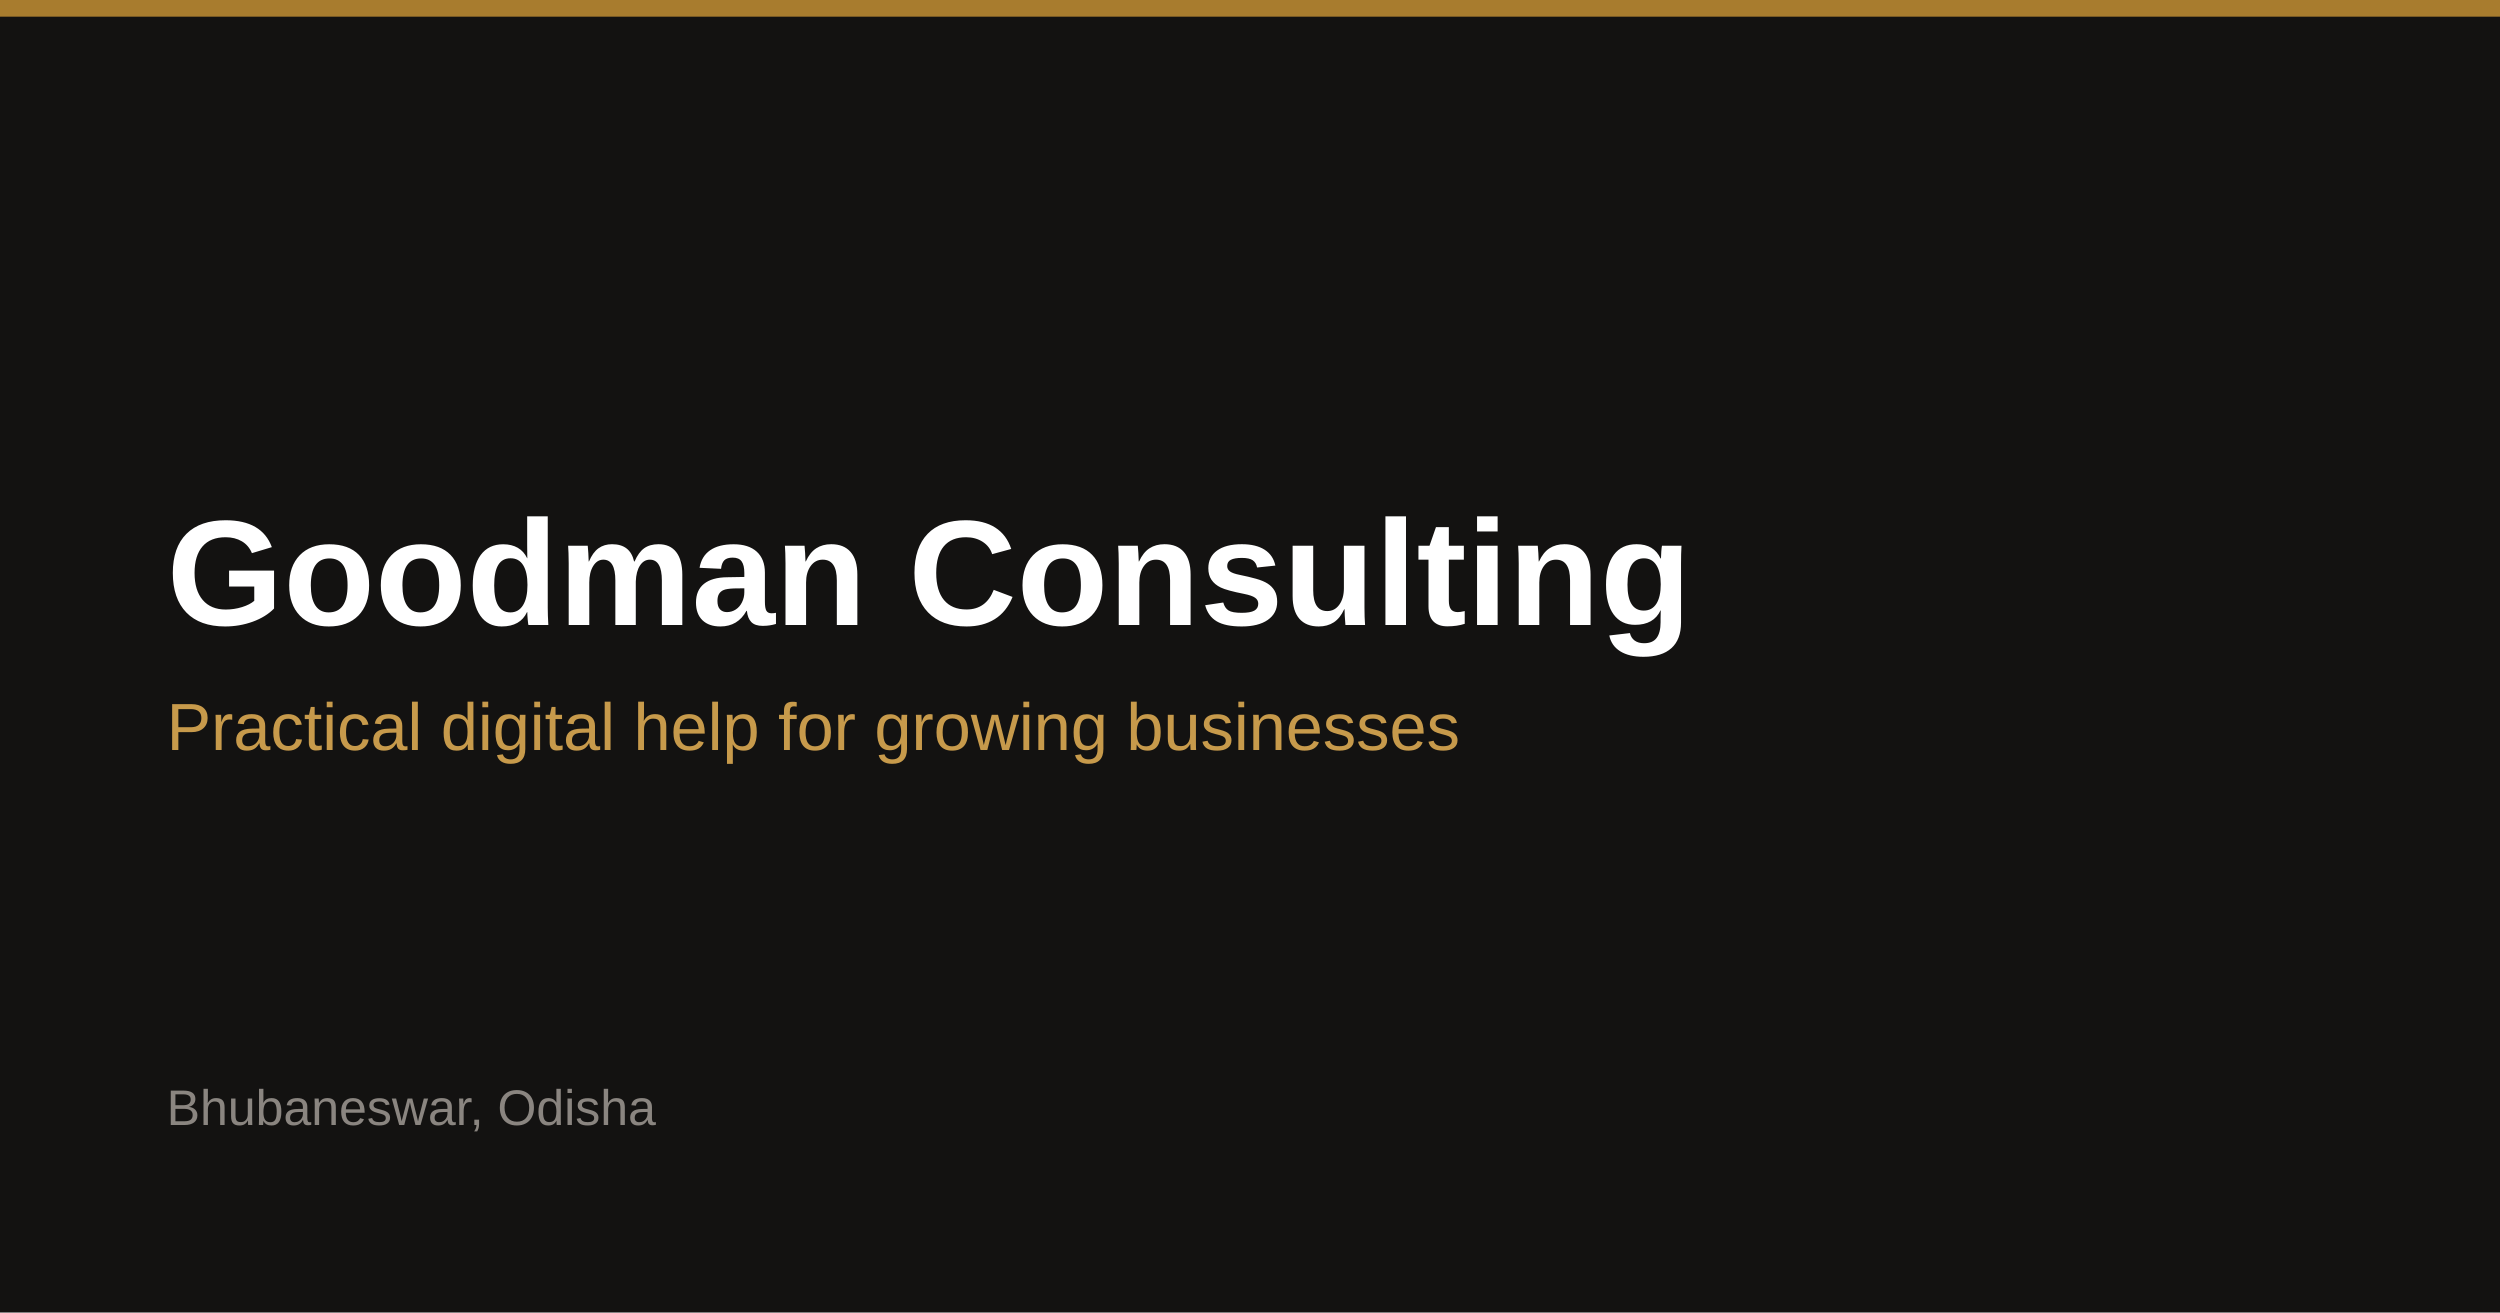
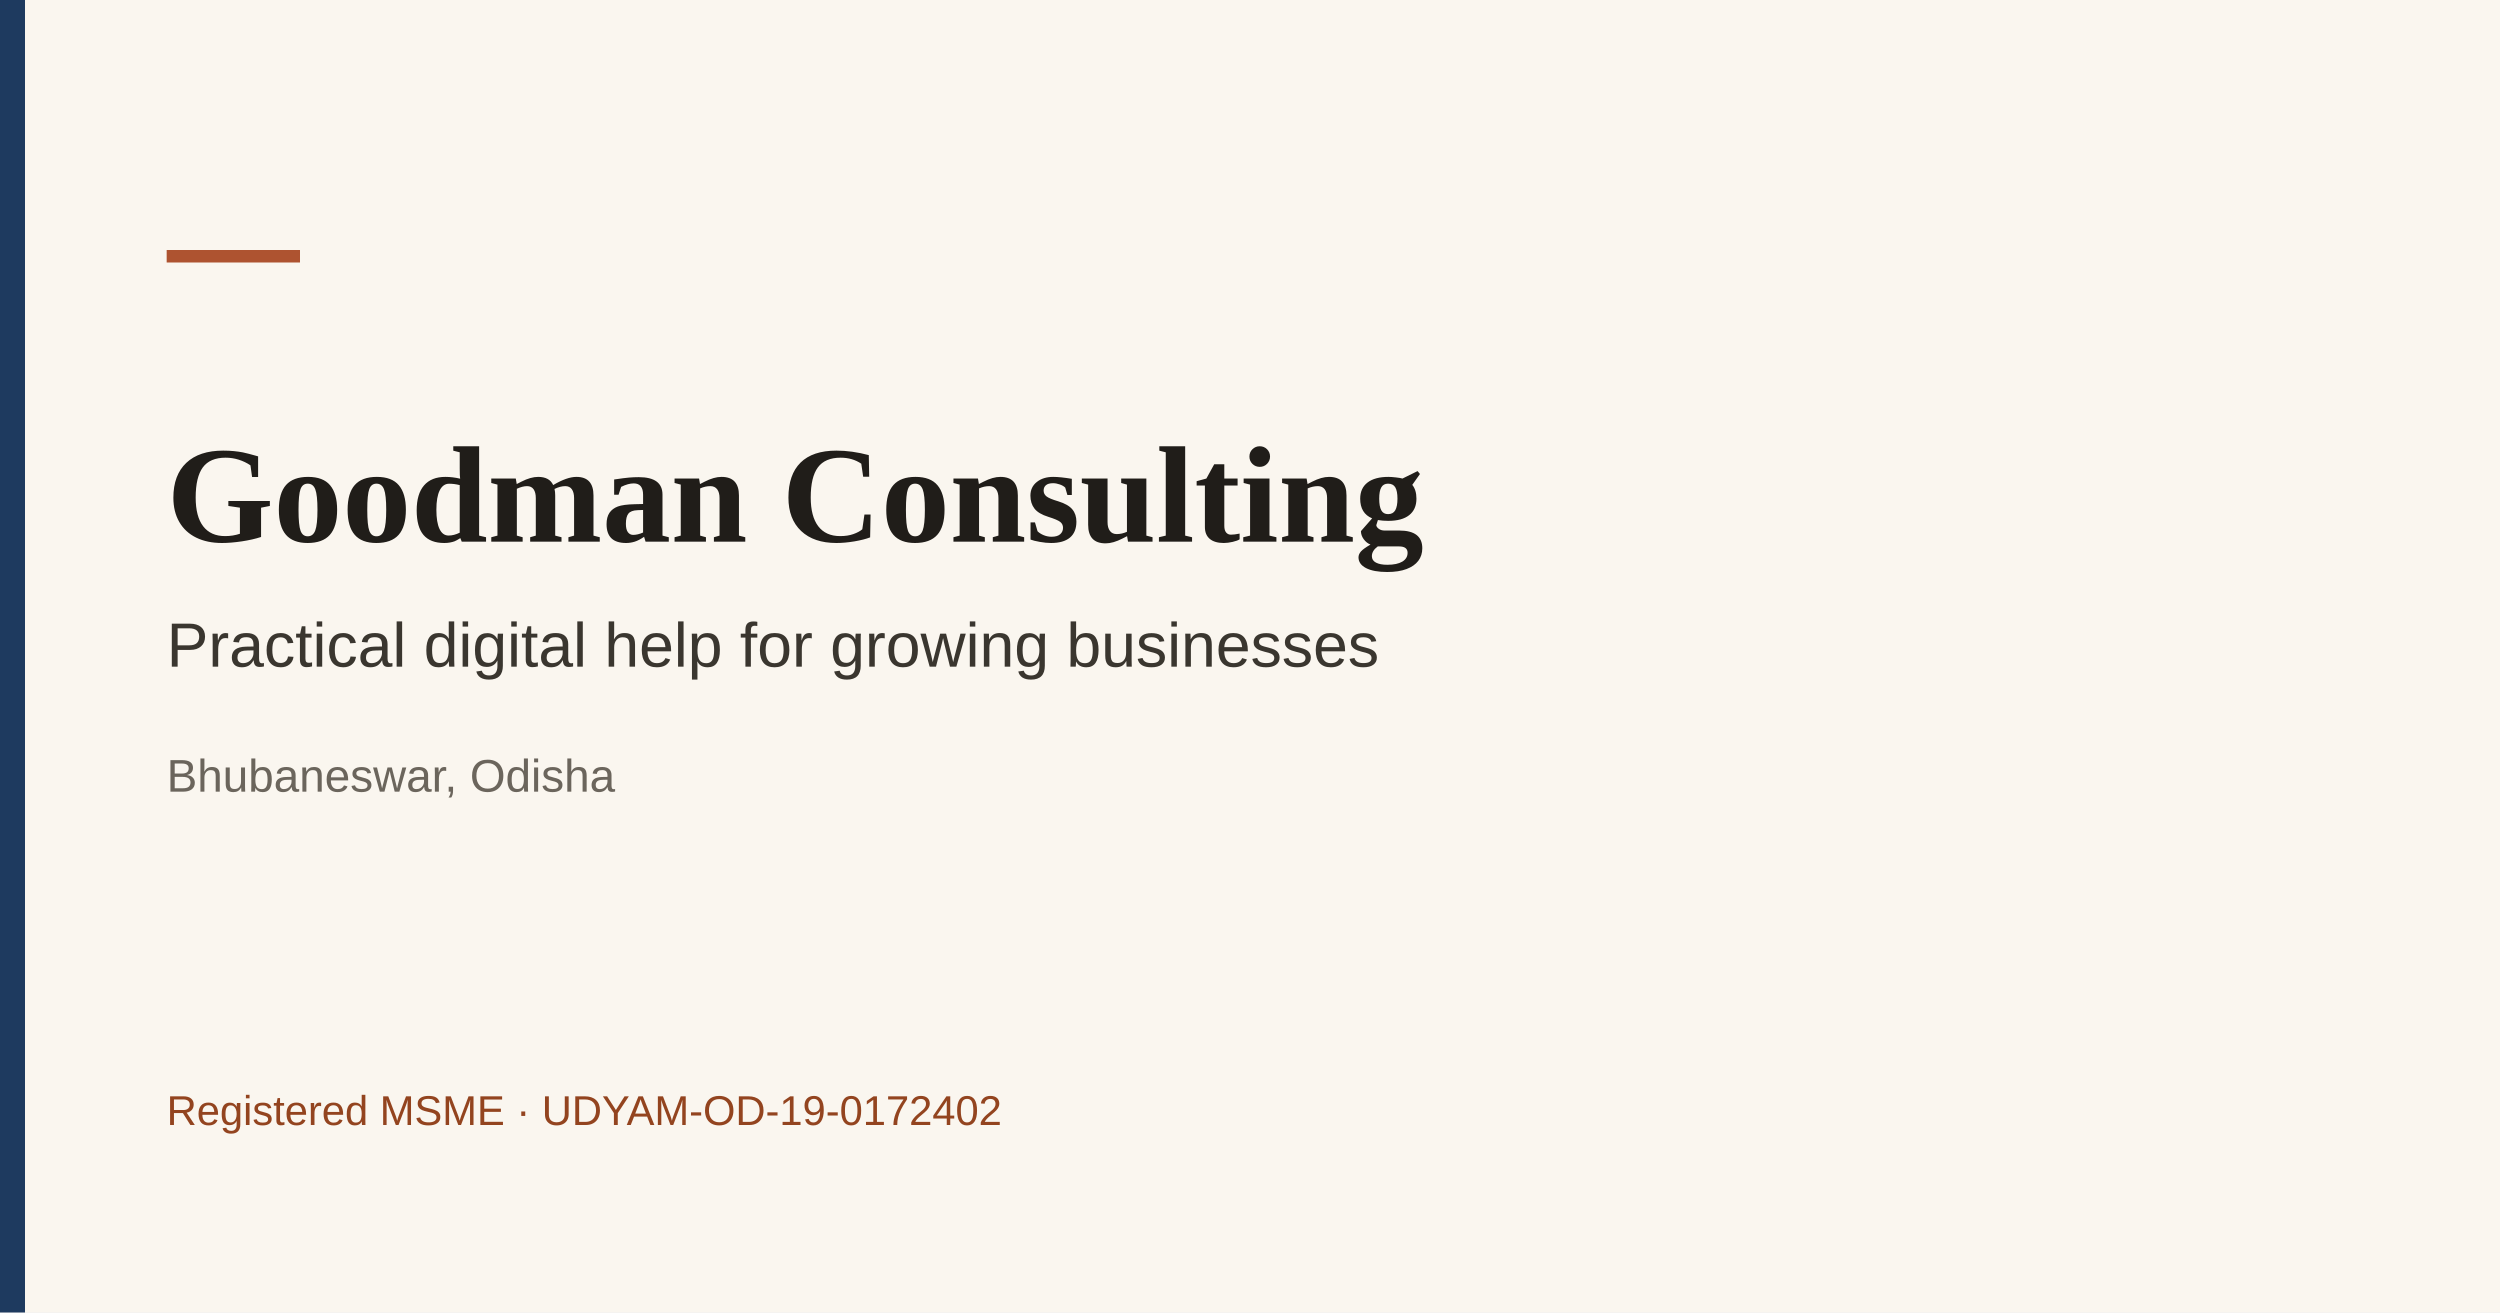
<svg xmlns="http://www.w3.org/2000/svg" viewBox="0 0 1200 630" width="1200" height="630">
-   <rect width="1200" height="630" fill="#131211" />
-   <rect x="0" y="0" width="1200" height="8" fill="#A87C2E" />
-   <text x="80" y="300" font-family="Arial, sans-serif" font-size="72" font-weight="700" fill="#FFFFFF">Goodman Consulting</text>
-   <text x="80" y="360" font-family="Arial, sans-serif" font-size="32" fill="#C79A4B">Practical digital help for growing businesses</text>
-   <text x="80" y="540" font-family="Arial, sans-serif" font-size="24" fill="#8A8580">Bhubaneswar, Odisha</text>
+   <rect width="1200" height="630" fill="#FAF6EF" />
+   <rect x="0" y="0" width="1200" height="630" fill="#201D19" opacity="0" />
+   <rect x="0" y="0" width="12" height="630" fill="#1E3A5F" />
+   <rect x="80" y="120" width="64" height="6" fill="#AE5330" />
+   <text x="80" y="260" font-family="Georgia, 'Times New Roman', serif" font-size="66" font-weight="600" fill="#201D19">Goodman Consulting</text>
+   <text x="80" y="320" font-family="Arial, sans-serif" font-size="30" fill="#3A362F">Practical digital help for growing businesses</text>
+   <text x="80" y="380" font-family="Arial, sans-serif" font-size="22" fill="#6B655C">Bhubaneswar, Odisha</text>
+   <text x="80" y="540" font-family="Arial, sans-serif" font-size="20" fill="#93441F">Registered MSME · UDYAM-OD-19-0172402</text>
</svg>
